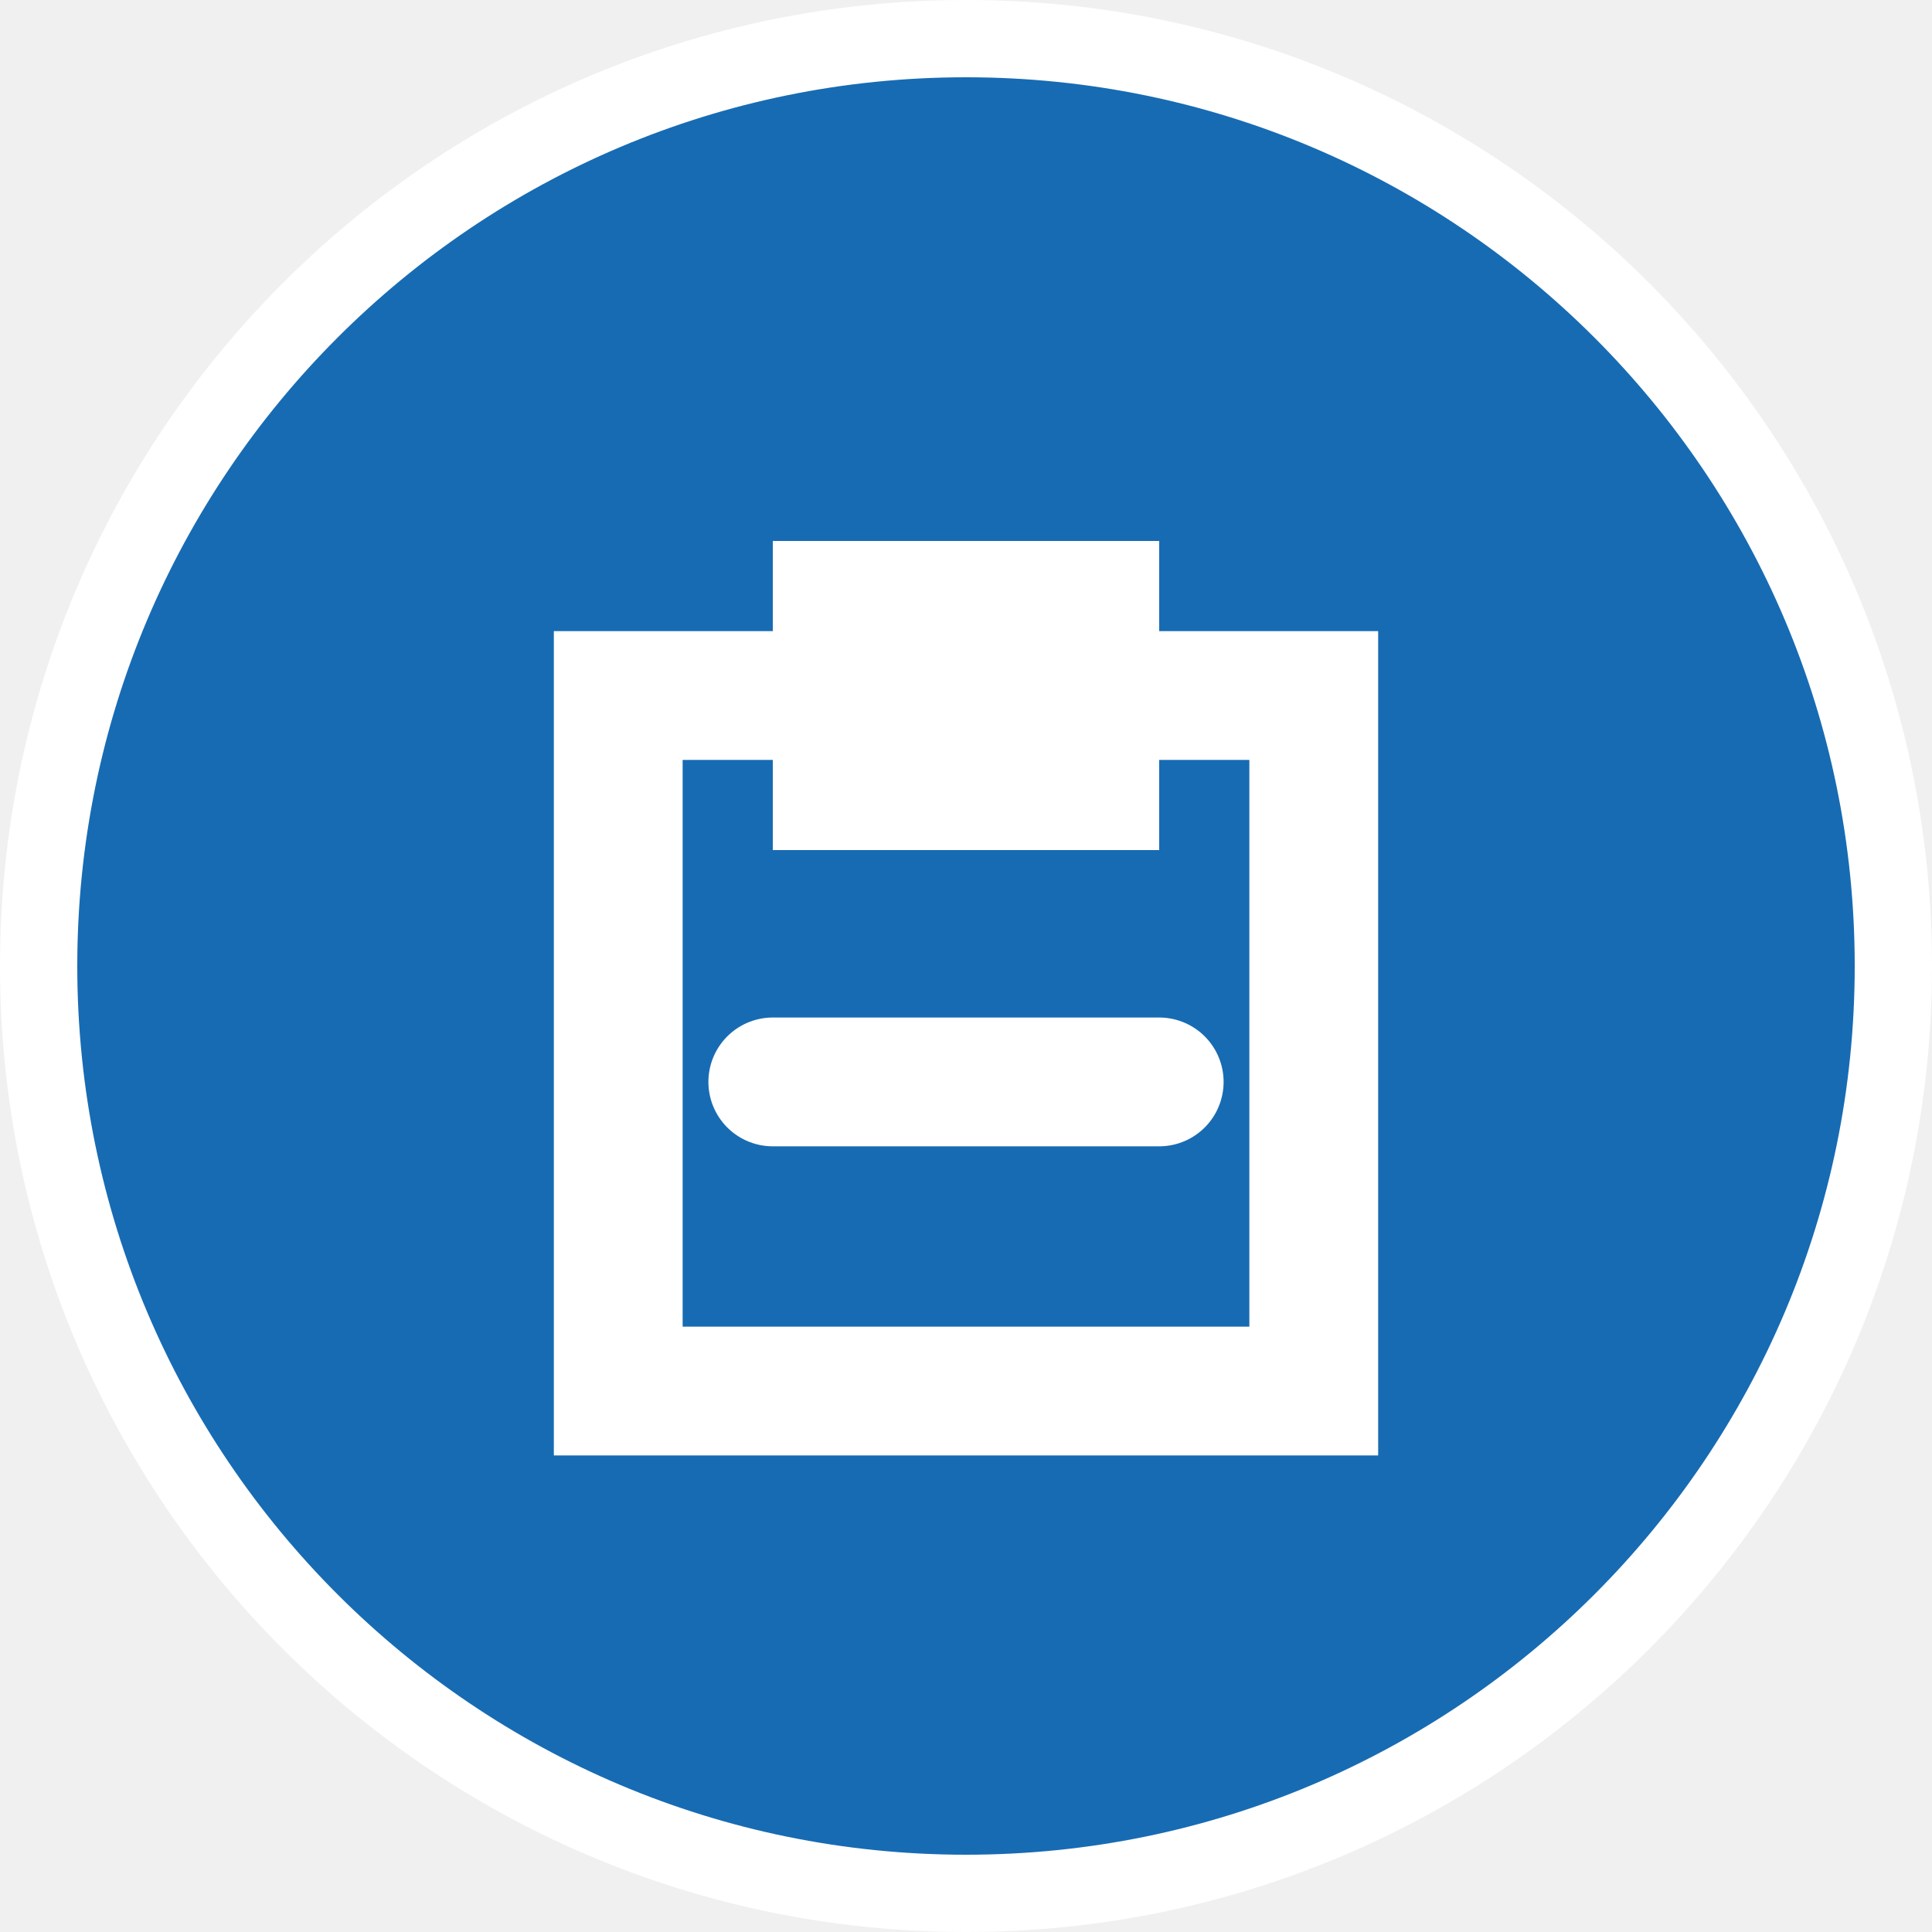
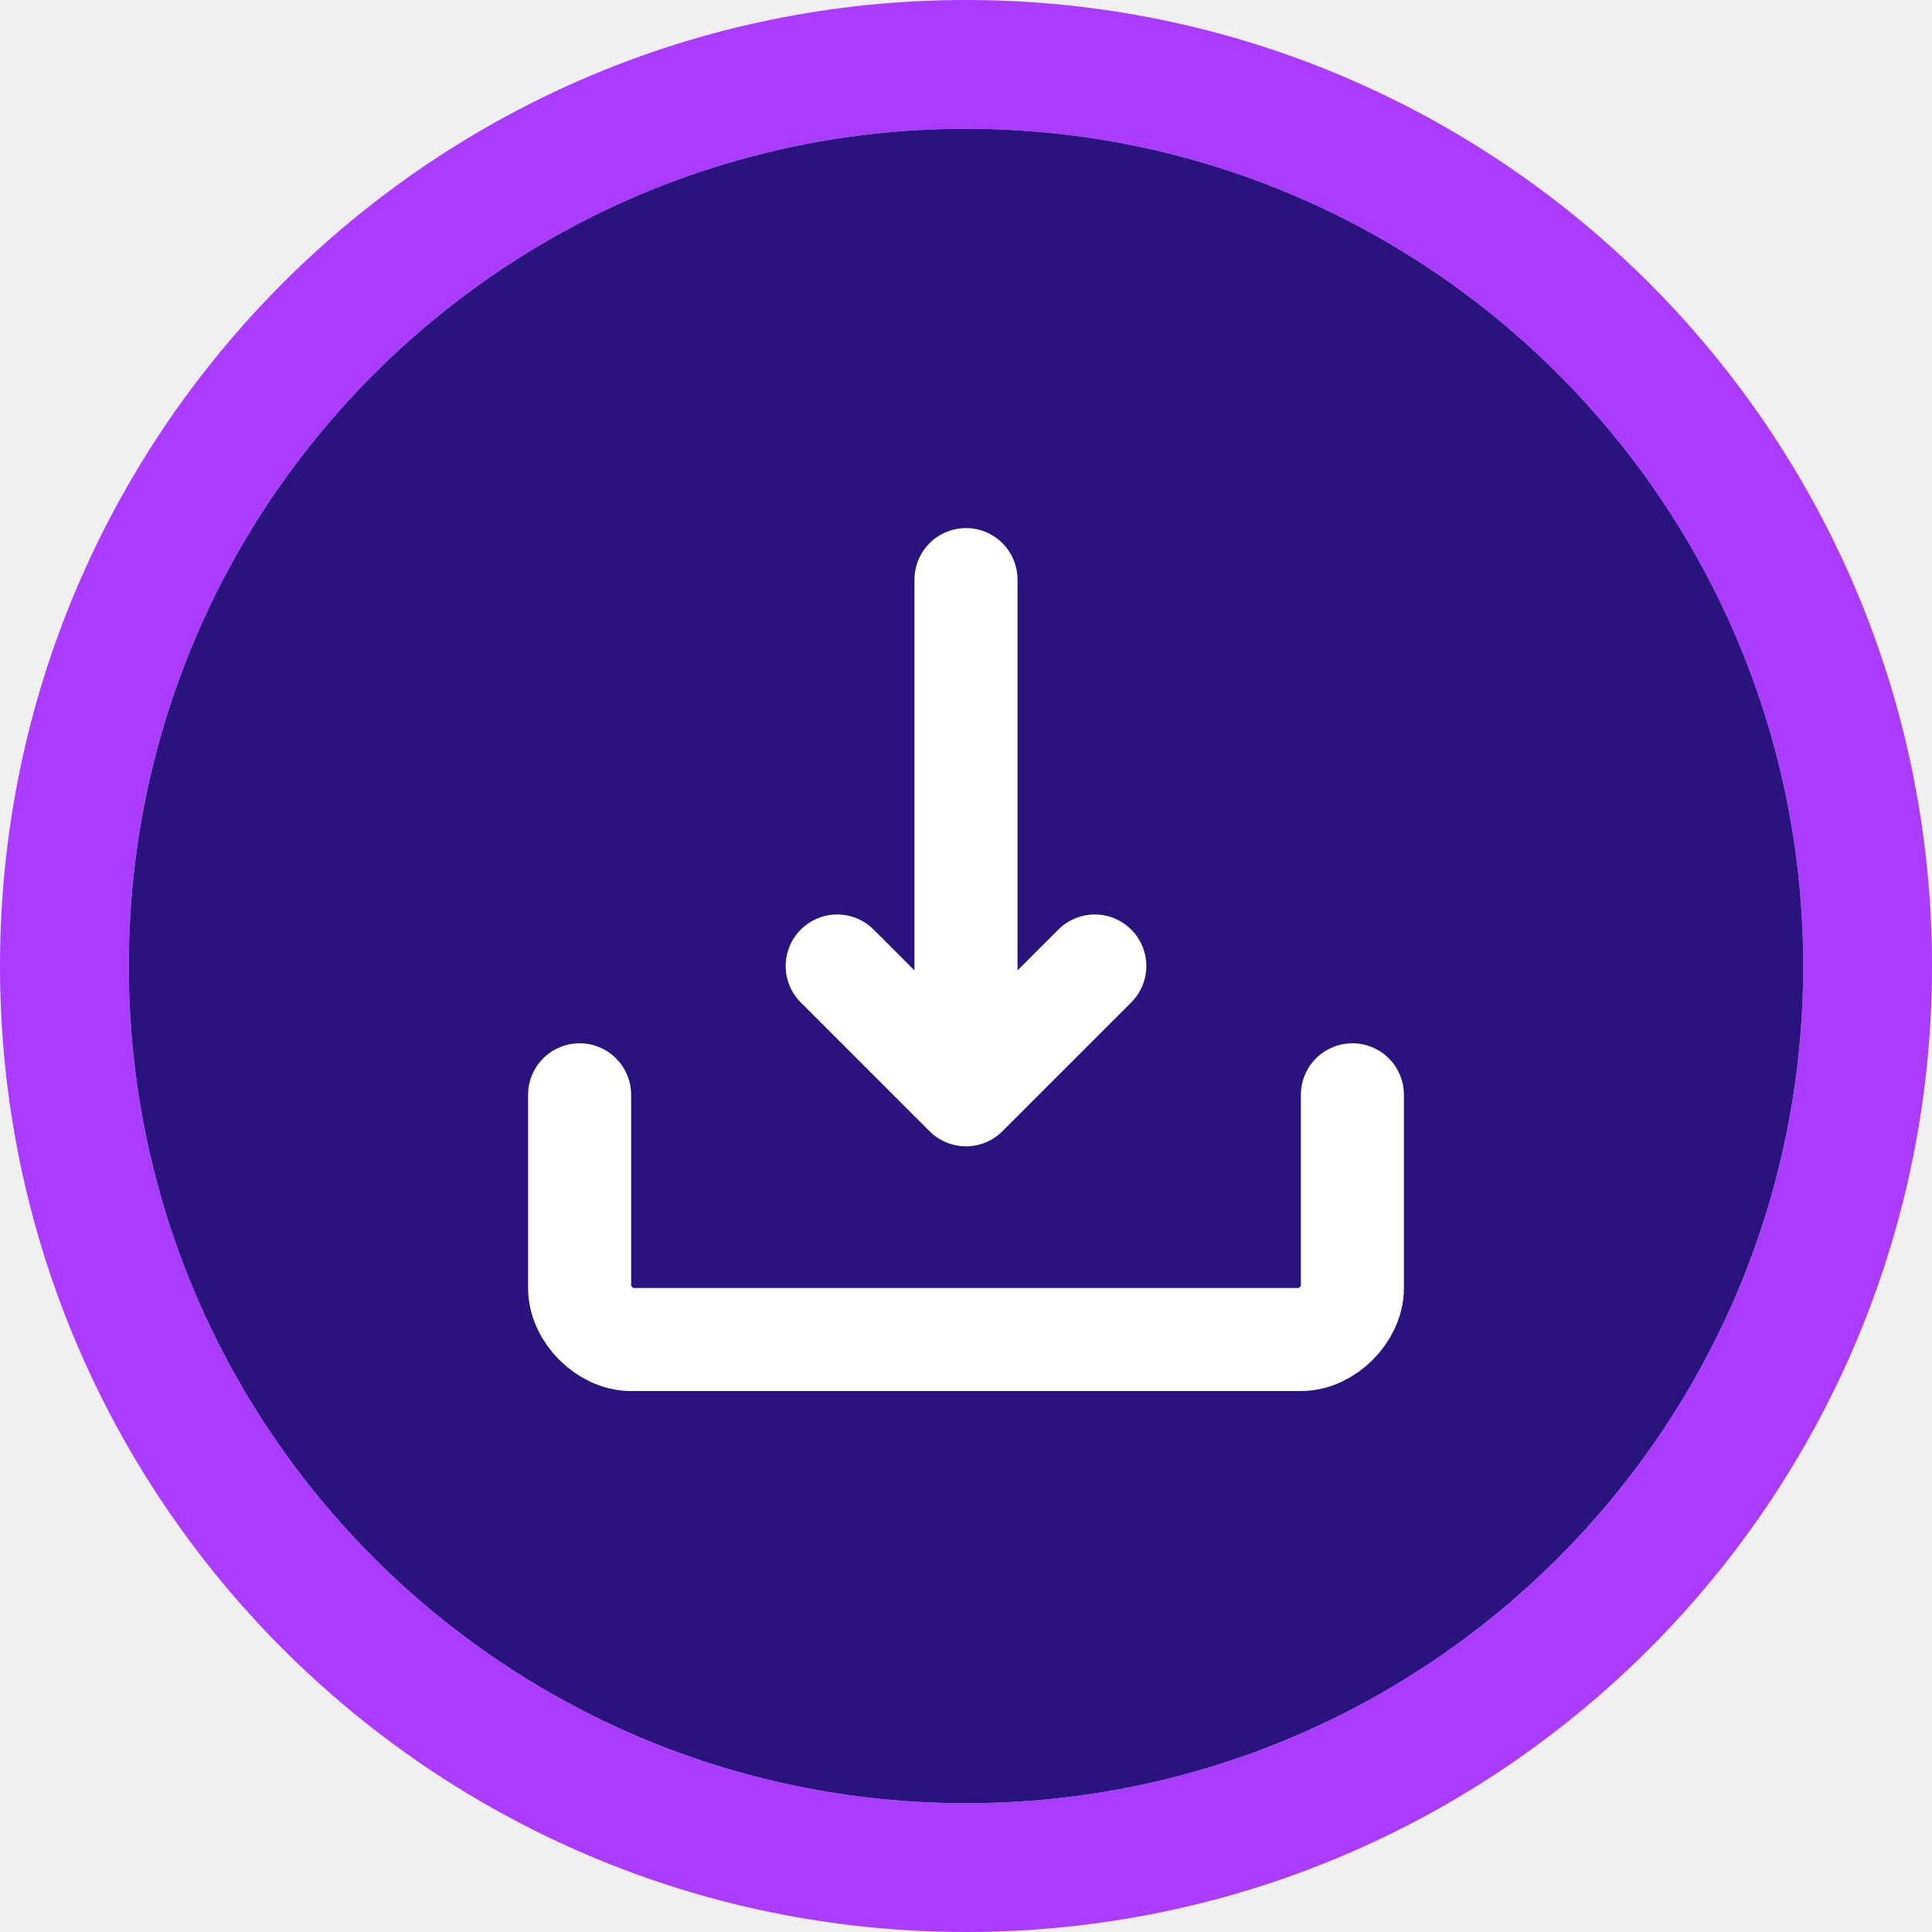
<svg xmlns="http://www.w3.org/2000/svg" width="150" height="150" viewBox="0 0 150 150" fill="none">
-   <circle cx="75" cy="75" r="72" fill="#176BB3" stroke="white" stroke-width="6" />
-   <path d="M48 54 H102 V108 H48 Z" stroke="white" stroke-width="10" fill="none" />
-   <path d="M60 42 H90 V66 H60 Z" fill="white" />
-   <path d="M60 84 H90" stroke="white" stroke-width="10" stroke-linecap="round" />
+   <circle cx="75" cy="75" r="70" stroke="#AA3BFF" stroke-width="10" />
+   <circle cx="75" cy="75" r="65" fill="#2A127F" />
+   <path d="M75 45L75 85M65 75L75 85L85 75" stroke="white" stroke-width="8" stroke-linecap="round" stroke-linejoin="round" />
+   <path d="M45 85L45 100C45 102 47 104 49 104L101 104C103 104 105 102 105 100L105 85" stroke="white" stroke-width="8" stroke-linecap="round" />
</svg>
